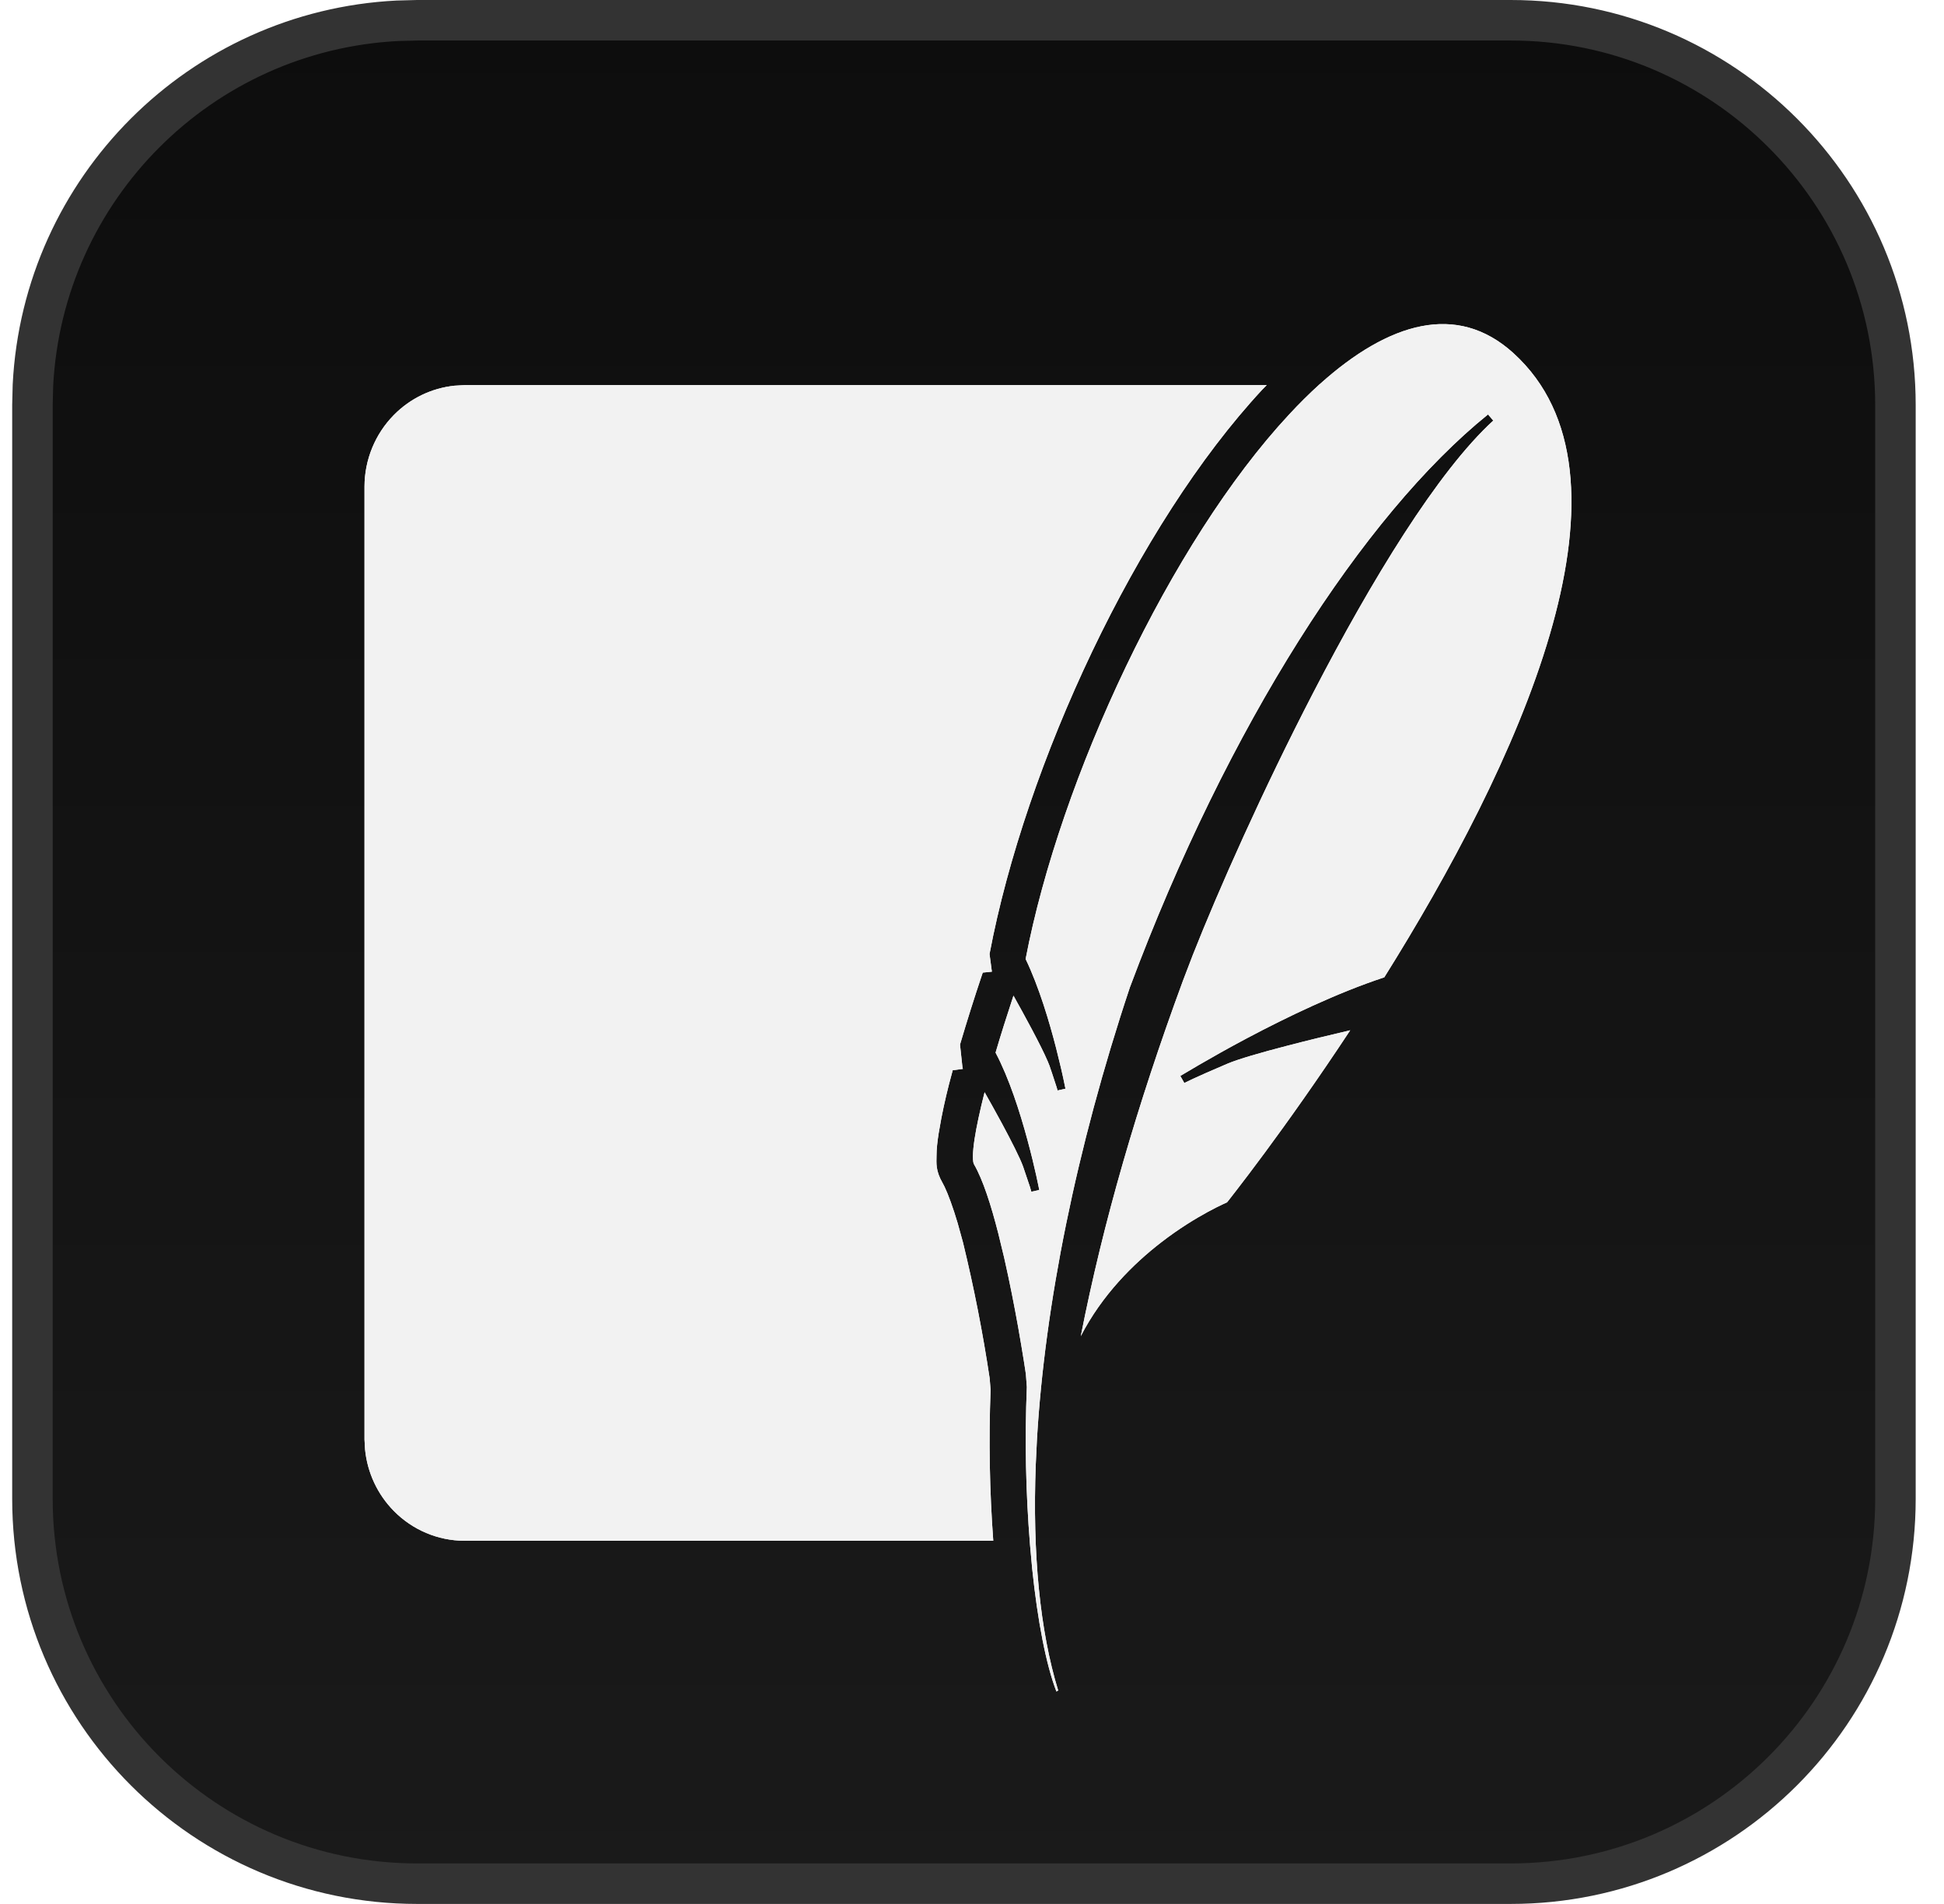
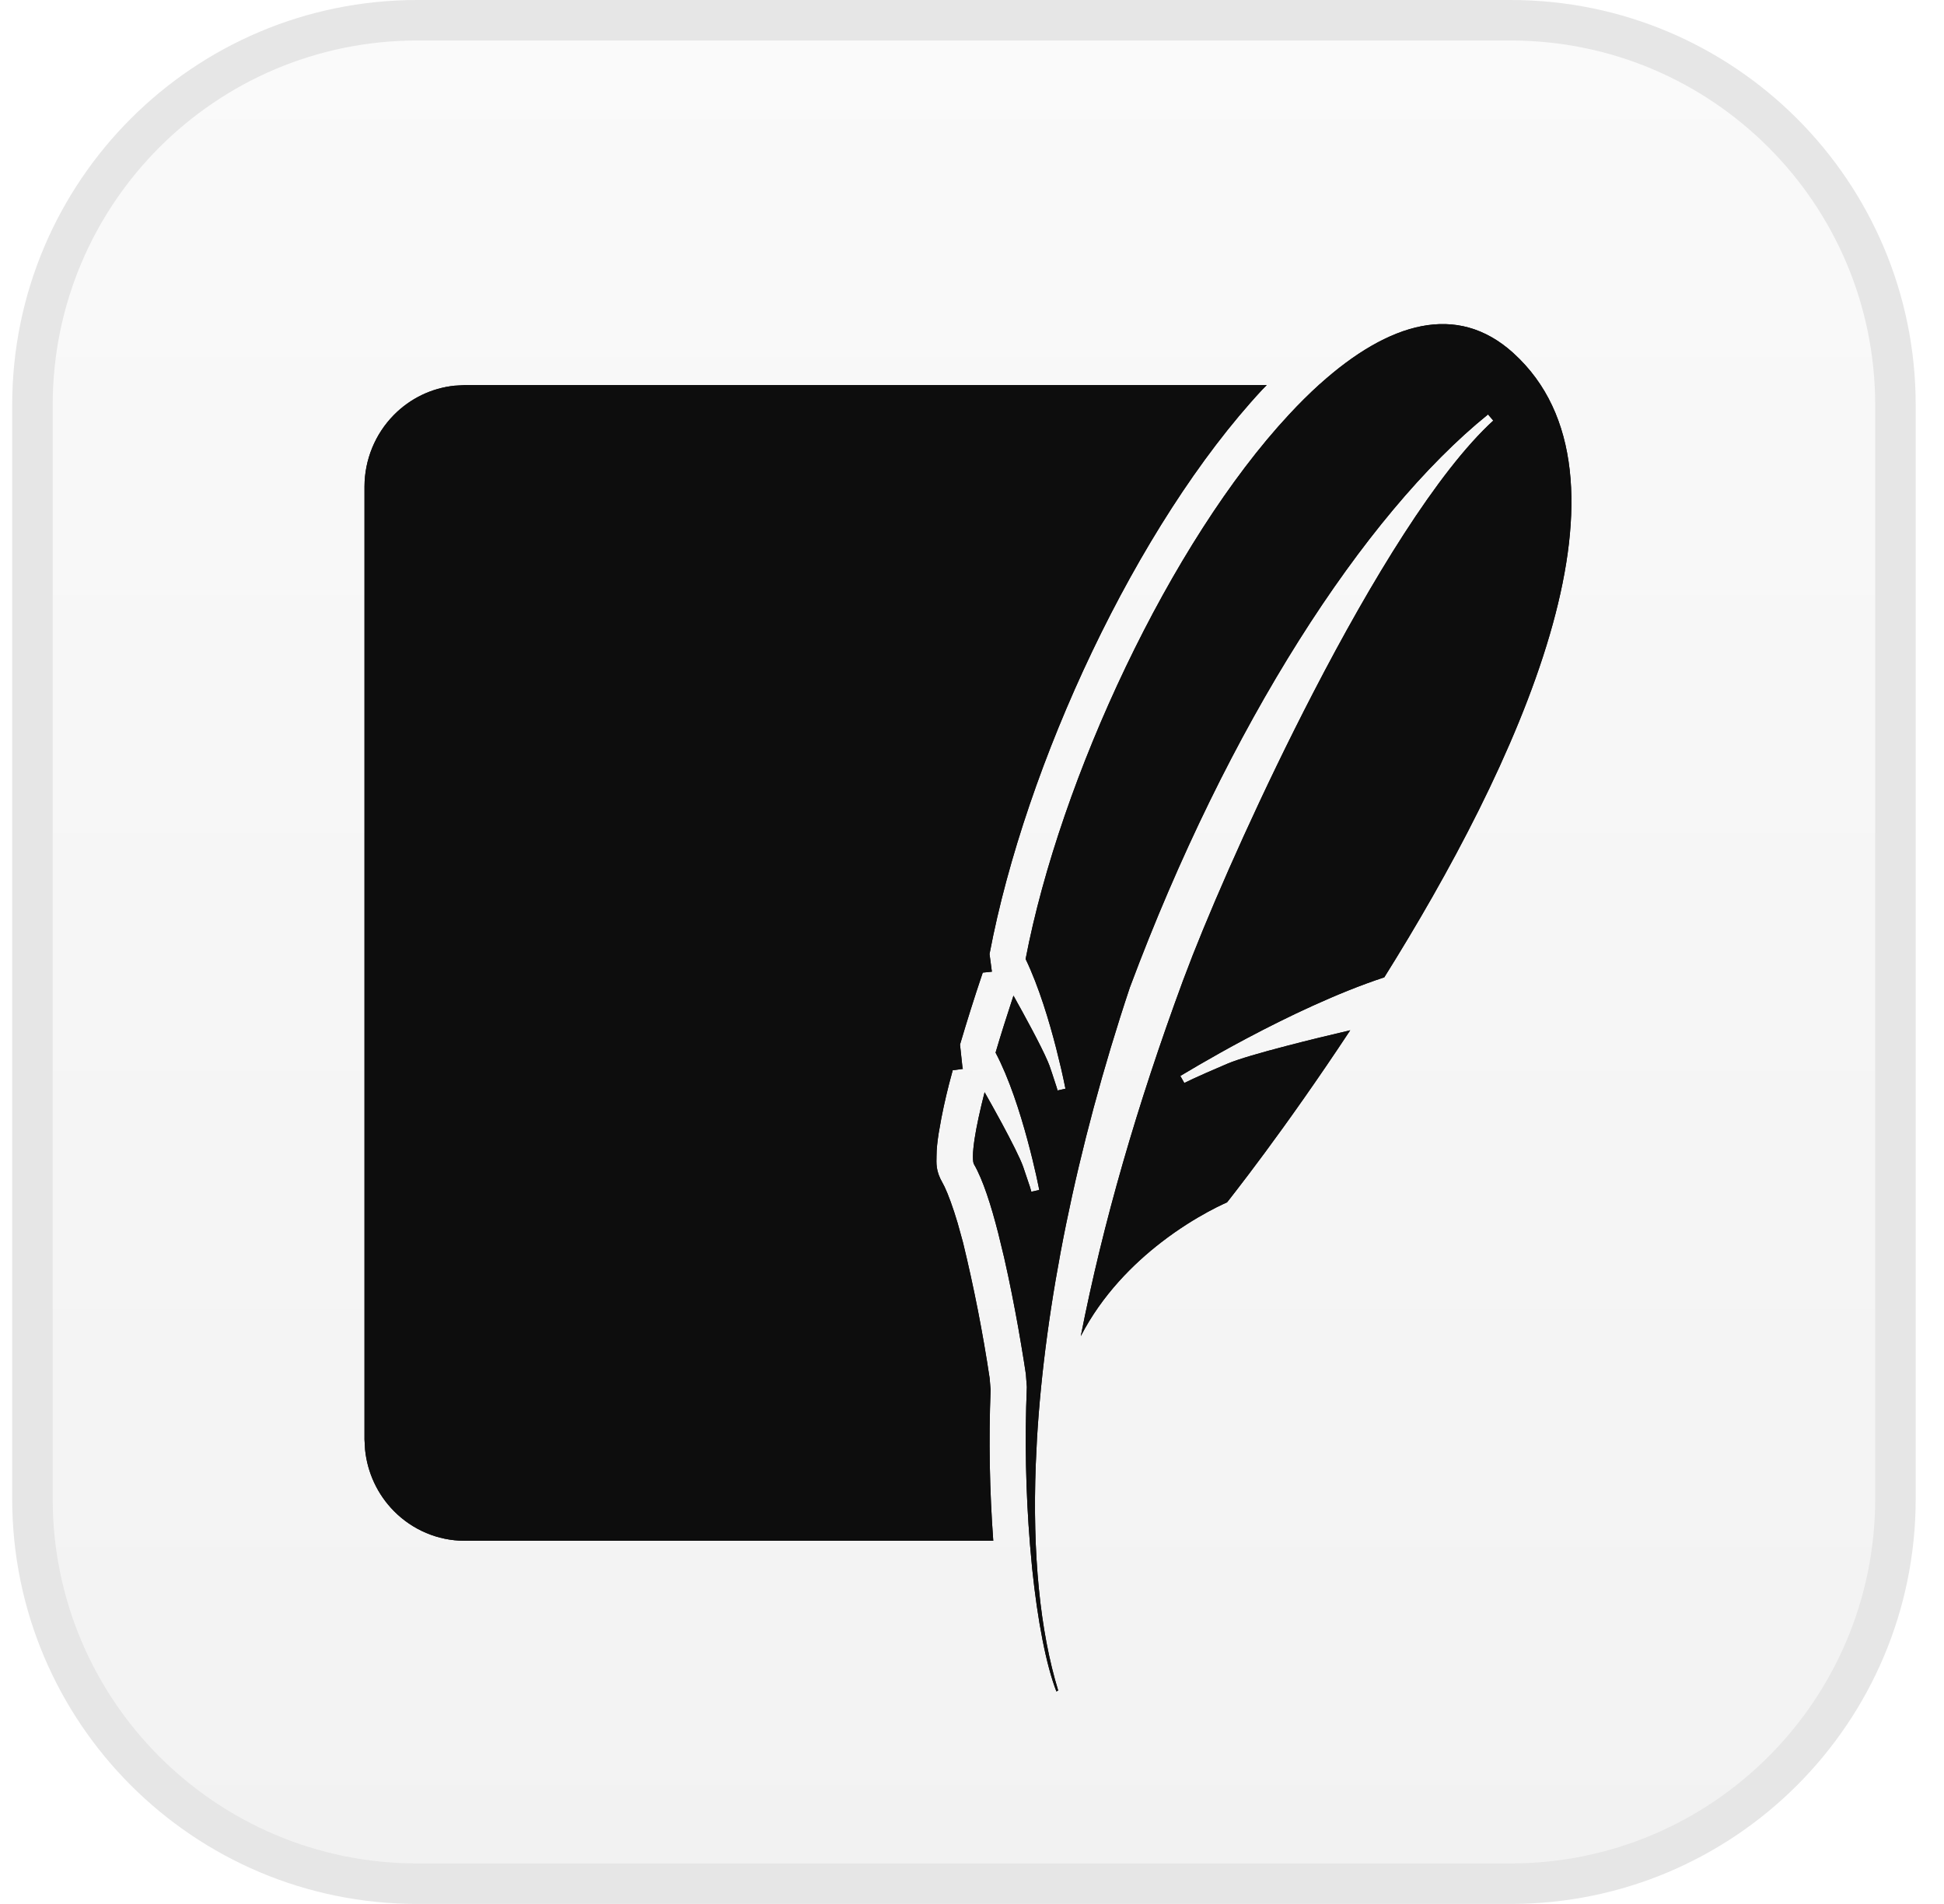
<svg xmlns="http://www.w3.org/2000/svg" width="48" height="47" viewBox="0 0 48 47" fill="none">
-   <path d="M10.301 0.5H37.301C42.547 0.5 46.801 4.753 46.801 10V37C46.801 42.247 42.547 46.5 37.301 46.5H10.301C5.054 46.5 0.801 42.247 0.801 37V10L0.813 9.511C1.06 4.653 4.954 0.759 9.812 0.513L10.301 0.5Z" fill="url(#paint0_linear_6328_8712)" />
-   <path d="M10.301 0.5H37.301C42.547 0.5 46.801 4.753 46.801 10V37C46.801 42.247 42.547 46.5 37.301 46.5H10.301C5.054 46.5 0.801 42.247 0.801 37V10L0.813 9.511C1.06 4.653 4.954 0.759 9.812 0.513L10.301 0.5Z" stroke="#333333" />
-   <path d="M35.099 8.052C35.899 7.896 36.665 8.082 37.363 8.712L37.519 8.861C39.076 10.422 39.072 12.91 38.265 15.67C37.437 18.501 35.776 21.576 34.18 24.126C33.016 24.509 31.763 25.114 30.8 25.624C30.313 25.882 29.9 26.117 29.607 26.287C29.461 26.371 29.345 26.44 29.266 26.488C29.226 26.511 29.195 26.53 29.175 26.542C29.165 26.549 29.157 26.554 29.151 26.557L29.144 26.561L29.243 26.735L29.253 26.73C29.26 26.726 29.272 26.721 29.289 26.712C29.323 26.696 29.376 26.669 29.456 26.632C29.616 26.558 29.881 26.439 30.3 26.261C30.576 26.143 31.137 25.983 31.763 25.82C32.291 25.682 32.862 25.544 33.339 25.433C32.53 26.659 31.786 27.703 31.233 28.451C30.941 28.846 30.703 29.159 30.538 29.372C30.456 29.479 30.391 29.561 30.348 29.617C30.326 29.644 30.309 29.666 30.298 29.68L30.296 29.681C30.293 29.683 30.289 29.685 30.285 29.687C30.262 29.697 30.228 29.712 30.186 29.732C30.1 29.772 29.977 29.833 29.826 29.915C29.526 30.078 29.115 30.326 28.676 30.665C27.983 31.199 27.212 31.964 26.686 32.984C27.234 30.193 28.073 27.287 29.209 24.209L29.45 23.579C30.081 21.98 31.175 19.514 32.427 17.097C33.86 14.33 35.493 11.643 36.871 10.382L36.741 10.231C33.664 12.717 30.315 17.909 27.903 24.362L27.901 24.366C26.564 28.375 25.8 32.235 25.605 35.51L25.574 36.158C25.492 38.345 25.675 40.256 26.128 41.731L26.084 41.755C25.831 41.101 25.62 40.014 25.486 38.724L25.432 38.127C25.327 36.837 25.301 35.54 25.354 34.246V34.236L25.33 33.918L25.329 33.911C25.329 33.91 25.328 33.907 25.328 33.906C25.328 33.902 25.326 33.896 25.325 33.889C25.323 33.875 25.321 33.853 25.316 33.826C25.308 33.77 25.295 33.689 25.279 33.588C25.247 33.386 25.199 33.099 25.14 32.764C25.05 32.261 24.931 31.648 24.793 31.042L24.648 30.444C24.472 29.753 24.268 29.115 24.048 28.739C24.035 28.717 24.022 28.658 24.023 28.543C24.023 28.434 24.038 28.29 24.064 28.114C24.111 27.812 24.194 27.423 24.311 26.962C24.424 27.162 24.584 27.445 24.74 27.735C24.97 28.163 25.191 28.596 25.263 28.802L25.429 29.294C25.443 29.341 25.452 29.373 25.458 29.393C25.461 29.403 25.463 29.41 25.464 29.415C25.464 29.416 25.465 29.418 25.466 29.418L25.661 29.376L25.66 29.374L25.659 29.37V29.369L25.658 29.367C25.657 29.363 25.657 29.357 25.656 29.351C25.653 29.335 25.648 29.311 25.642 29.281C25.629 29.219 25.611 29.129 25.586 29.018C25.537 28.796 25.463 28.487 25.369 28.139C25.185 27.457 24.917 26.617 24.582 25.985C24.709 25.552 24.859 25.08 25.024 24.578C25.287 25.048 25.703 25.808 25.867 26.194L25.868 26.196L25.912 26.304L25.981 26.507L26.088 26.834C26.098 26.866 26.104 26.888 26.108 26.902C26.11 26.908 26.111 26.913 26.112 26.916C26.113 26.918 26.113 26.919 26.113 26.919L26.308 26.875C26.307 26.874 26.307 26.871 26.307 26.869L26.306 26.868L26.305 26.863C26.272 26.699 26.237 26.535 26.199 26.372L26.077 25.873C25.909 25.219 25.653 24.358 25.324 23.674C26.178 19.211 28.901 13.38 31.827 10.235C32.069 9.973 32.322 9.722 32.585 9.483L32.586 9.484C33.441 8.715 34.292 8.209 35.099 8.052Z" fill="#F2F2F2" />
-   <path d="M35.099 8.052C35.899 7.896 36.665 8.082 37.363 8.712L37.519 8.861C39.076 10.422 39.072 12.91 38.265 15.67C37.437 18.501 35.776 21.576 34.18 24.126C33.016 24.509 31.763 25.114 30.8 25.624C30.313 25.882 29.9 26.117 29.607 26.287C29.461 26.371 29.345 26.44 29.266 26.488C29.226 26.511 29.195 26.53 29.175 26.542C29.165 26.549 29.157 26.554 29.151 26.557L29.144 26.561L29.243 26.735L29.253 26.73C29.26 26.726 29.272 26.721 29.289 26.712C29.323 26.696 29.376 26.669 29.456 26.632C29.616 26.558 29.881 26.439 30.3 26.261C30.576 26.143 31.137 25.983 31.763 25.82C32.291 25.682 32.862 25.544 33.339 25.433C32.53 26.659 31.786 27.703 31.233 28.451C30.941 28.846 30.703 29.159 30.538 29.372C30.456 29.479 30.391 29.561 30.348 29.617C30.326 29.644 30.309 29.666 30.298 29.68L30.296 29.681C30.293 29.683 30.289 29.685 30.285 29.687C30.262 29.697 30.228 29.712 30.186 29.732C30.1 29.772 29.977 29.833 29.826 29.915C29.526 30.078 29.115 30.326 28.676 30.665C27.983 31.199 27.212 31.964 26.686 32.984C27.234 30.193 28.073 27.287 29.209 24.209L29.45 23.579C30.081 21.98 31.175 19.514 32.427 17.097C33.86 14.33 35.493 11.643 36.871 10.382L36.741 10.231C33.664 12.717 30.315 17.909 27.903 24.362L27.901 24.366C26.564 28.375 25.8 32.235 25.605 35.51L25.574 36.158C25.492 38.345 25.675 40.256 26.128 41.731L26.084 41.755C25.831 41.101 25.62 40.014 25.486 38.724L25.432 38.127C25.327 36.837 25.301 35.54 25.354 34.246V34.236L25.33 33.918L25.329 33.911C25.329 33.91 25.328 33.907 25.328 33.906C25.328 33.902 25.326 33.896 25.325 33.889C25.323 33.875 25.321 33.853 25.316 33.826C25.308 33.77 25.295 33.689 25.279 33.588C25.247 33.386 25.199 33.099 25.14 32.764C25.05 32.261 24.931 31.648 24.793 31.042L24.648 30.444C24.472 29.753 24.268 29.115 24.048 28.739C24.035 28.717 24.022 28.658 24.023 28.543C24.023 28.434 24.038 28.29 24.064 28.114C24.111 27.812 24.194 27.423 24.311 26.962C24.424 27.162 24.584 27.445 24.74 27.735C24.97 28.163 25.191 28.596 25.263 28.802L25.429 29.294C25.443 29.341 25.452 29.373 25.458 29.393C25.461 29.403 25.463 29.41 25.464 29.415C25.464 29.416 25.465 29.418 25.466 29.418L25.661 29.376L25.66 29.374L25.659 29.37V29.369L25.658 29.367C25.657 29.363 25.657 29.357 25.656 29.351C25.653 29.335 25.648 29.311 25.642 29.281C25.629 29.219 25.611 29.129 25.586 29.018C25.537 28.796 25.463 28.487 25.369 28.139C25.185 27.457 24.917 26.617 24.582 25.985C24.709 25.552 24.859 25.08 25.024 24.578C25.287 25.048 25.703 25.808 25.867 26.194L25.868 26.196L25.912 26.304L25.981 26.507L26.088 26.834C26.098 26.866 26.104 26.888 26.108 26.902C26.11 26.908 26.111 26.913 26.112 26.916C26.113 26.918 26.113 26.919 26.113 26.919L26.308 26.875C26.307 26.874 26.307 26.871 26.307 26.869L26.306 26.868L26.305 26.863C26.272 26.699 26.237 26.535 26.199 26.372L26.077 25.873C25.909 25.219 25.653 24.358 25.324 23.674C26.178 19.211 28.901 13.38 31.827 10.235C32.069 9.973 32.322 9.722 32.585 9.483L32.586 9.484C33.441 8.715 34.292 8.209 35.099 8.052Z" fill="#F2F2F2" />
-   <path d="M31.277 9.507L31.171 9.614C28.062 12.956 25.319 18.873 24.436 23.535L24.433 23.55L24.435 23.566L24.491 23.987L24.33 24.003L24.266 24.009L24.245 24.071C24.056 24.632 23.878 25.198 23.71 25.766L23.704 25.785L23.706 25.804L23.764 26.344L23.766 26.364L23.774 26.38L23.776 26.386L23.59 26.412L23.524 26.42L23.507 26.484C23.405 26.852 23.317 27.224 23.244 27.599L23.177 27.975C23.146 28.176 23.124 28.36 23.124 28.538C23.123 28.616 23.117 28.713 23.132 28.819C23.148 28.929 23.187 29.052 23.273 29.201L23.323 29.297C23.413 29.486 23.532 29.81 23.645 30.191L23.778 30.672C24.047 31.779 24.267 32.897 24.436 34.024L24.459 34.309C24.411 35.551 24.434 36.795 24.525 38.035H11.466C10.813 38.033 10.188 37.769 9.726 37.301C9.321 36.892 9.071 36.354 9.014 35.783L9 35.536V12.009C9.002 11.346 9.264 10.711 9.726 10.243C10.13 9.833 10.659 9.58 11.223 9.521L11.466 9.507H31.277Z" fill="#F2F2F2" />
-   <path d="M31.277 9.507L31.171 9.614C28.062 12.956 25.319 18.873 24.436 23.535L24.433 23.55L24.435 23.566L24.491 23.987L24.33 24.003L24.266 24.009L24.245 24.071C24.056 24.632 23.878 25.198 23.71 25.766L23.704 25.785L23.706 25.804L23.764 26.344L23.766 26.364L23.774 26.38L23.776 26.386L23.59 26.412L23.524 26.42L23.507 26.484C23.405 26.852 23.317 27.224 23.244 27.599L23.177 27.975C23.146 28.176 23.124 28.36 23.124 28.538C23.123 28.616 23.117 28.713 23.132 28.819C23.148 28.929 23.187 29.052 23.273 29.201L23.323 29.297C23.413 29.486 23.532 29.81 23.645 30.191L23.778 30.672C24.047 31.779 24.267 32.897 24.436 34.024L24.459 34.309C24.411 35.551 24.434 36.795 24.525 38.035H11.466C10.813 38.033 10.188 37.769 9.726 37.301C9.321 36.892 9.071 36.354 9.014 35.783L9 35.536V12.009C9.002 11.346 9.264 10.711 9.726 10.243C10.13 9.833 10.659 9.58 11.223 9.521L11.466 9.507H31.277Z" fill="#F2F2F2" />
+   <path d="M10.301 0.5H37.301C42.547 0.5 46.801 4.753 46.801 10V37C46.801 42.247 42.547 46.5 37.301 46.5H10.301C5.054 46.5 0.801 42.247 0.801 37V10C0.801 4.753 5.054 0.5 10.301 0.5Z" fill="url(#paint0_linear_6137_3419)" />
+   <path d="M10.301 0.5H37.301C42.547 0.5 46.801 4.753 46.801 10V37C46.801 42.247 42.547 46.5 37.301 46.5H10.301C5.054 46.5 0.801 42.247 0.801 37V10C0.801 4.753 5.054 0.5 10.301 0.5Z" stroke="#E6E6E6" />
+   <path d="M35.099 8.052C35.899 7.896 36.665 8.082 37.363 8.712L37.519 8.861C39.076 10.422 39.072 12.91 38.265 15.67C37.437 18.501 35.776 21.576 34.18 24.126C33.016 24.509 31.763 25.114 30.8 25.624C30.313 25.882 29.9 26.117 29.607 26.287C29.461 26.371 29.345 26.44 29.266 26.488C29.226 26.511 29.195 26.53 29.175 26.542C29.165 26.549 29.157 26.554 29.151 26.557L29.144 26.561L29.243 26.735L29.253 26.73C29.26 26.726 29.272 26.721 29.289 26.712C29.323 26.696 29.376 26.669 29.456 26.632C29.616 26.558 29.881 26.439 30.3 26.261C30.576 26.143 31.137 25.983 31.763 25.82C32.291 25.682 32.862 25.544 33.339 25.433C32.53 26.659 31.786 27.703 31.233 28.451C30.941 28.846 30.703 29.159 30.538 29.372C30.456 29.479 30.391 29.561 30.348 29.617C30.326 29.644 30.309 29.666 30.298 29.68L30.296 29.681C30.293 29.683 30.289 29.685 30.285 29.687C30.262 29.697 30.228 29.712 30.186 29.732C30.1 29.772 29.977 29.833 29.826 29.915C29.526 30.078 29.115 30.326 28.676 30.665C27.983 31.199 27.212 31.964 26.686 32.984C27.234 30.193 28.073 27.287 29.209 24.209L29.45 23.579C30.081 21.98 31.175 19.514 32.427 17.097C33.86 14.33 35.493 11.643 36.871 10.382L36.741 10.231C33.664 12.717 30.315 17.909 27.903 24.362L27.901 24.366C26.564 28.375 25.8 32.235 25.605 35.51L25.574 36.158C25.492 38.345 25.675 40.256 26.128 41.731L26.084 41.755C25.831 41.101 25.62 40.014 25.486 38.724L25.432 38.127C25.327 36.837 25.301 35.54 25.354 34.246V34.236L25.33 33.918L25.329 33.911C25.329 33.91 25.328 33.907 25.328 33.906C25.328 33.902 25.326 33.896 25.325 33.889C25.323 33.875 25.321 33.853 25.316 33.826C25.308 33.77 25.295 33.689 25.279 33.588C25.247 33.386 25.199 33.099 25.14 32.764C25.05 32.261 24.931 31.648 24.793 31.042L24.648 30.444C24.472 29.753 24.268 29.115 24.048 28.739C24.035 28.717 24.022 28.658 24.023 28.543C24.023 28.434 24.038 28.29 24.064 28.114C24.11 27.812 24.194 27.423 24.311 26.962C24.424 27.162 24.584 27.445 24.74 27.735C24.97 28.163 25.191 28.596 25.263 28.802L25.429 29.294C25.443 29.341 25.452 29.373 25.458 29.393C25.461 29.403 25.463 29.41 25.464 29.415C25.464 29.416 25.465 29.418 25.466 29.418L25.661 29.376L25.66 29.374L25.659 29.37V29.369L25.658 29.367C25.657 29.363 25.657 29.357 25.656 29.351C25.653 29.335 25.648 29.311 25.642 29.281C25.629 29.219 25.611 29.129 25.586 29.018C25.537 28.796 25.463 28.487 25.369 28.139C25.185 27.457 24.917 26.617 24.582 25.985C24.709 25.552 24.859 25.08 25.024 24.578C25.287 25.048 25.703 25.808 25.867 26.194L25.868 26.196L25.912 26.304L25.981 26.507L26.088 26.834C26.098 26.866 26.104 26.888 26.108 26.902C26.11 26.908 26.111 26.913 26.112 26.916C26.113 26.918 26.113 26.919 26.113 26.919L26.308 26.875C26.307 26.874 26.307 26.871 26.307 26.869L26.306 26.868L26.305 26.863C26.272 26.699 26.237 26.535 26.199 26.372L26.077 25.873C25.909 25.219 25.653 24.358 25.324 23.674C26.178 19.211 28.901 13.38 31.827 10.235C32.069 9.973 32.322 9.722 32.585 9.483L32.586 9.484C33.441 8.715 34.292 8.209 35.099 8.052Z" fill="#0D0D0D" />
+   <path d="M35.099 8.052C35.899 7.896 36.665 8.082 37.363 8.712L37.519 8.861C39.076 10.422 39.072 12.91 38.265 15.67C37.437 18.501 35.776 21.576 34.18 24.126C33.016 24.509 31.763 25.114 30.8 25.624C30.313 25.882 29.9 26.117 29.607 26.287C29.461 26.371 29.345 26.44 29.266 26.488C29.226 26.511 29.195 26.53 29.175 26.542C29.165 26.549 29.157 26.554 29.151 26.557L29.144 26.561L29.243 26.735L29.253 26.73C29.26 26.726 29.272 26.721 29.289 26.712C29.323 26.696 29.376 26.669 29.456 26.632C29.616 26.558 29.881 26.439 30.3 26.261C30.576 26.143 31.137 25.983 31.763 25.82C32.291 25.682 32.862 25.544 33.339 25.433C32.53 26.659 31.786 27.703 31.233 28.451C30.941 28.846 30.703 29.159 30.538 29.372C30.456 29.479 30.391 29.561 30.348 29.617C30.326 29.644 30.309 29.666 30.298 29.68L30.296 29.681C30.293 29.683 30.289 29.685 30.285 29.687C30.262 29.697 30.228 29.712 30.186 29.732C30.1 29.772 29.977 29.833 29.826 29.915C29.526 30.078 29.115 30.326 28.676 30.665C27.983 31.199 27.212 31.964 26.686 32.984C27.234 30.193 28.073 27.287 29.209 24.209L29.45 23.579C30.081 21.98 31.175 19.514 32.427 17.097C33.86 14.33 35.493 11.643 36.871 10.382L36.741 10.231C33.664 12.717 30.315 17.909 27.903 24.362L27.901 24.366C26.564 28.375 25.8 32.235 25.605 35.51L25.574 36.158C25.492 38.345 25.675 40.256 26.128 41.731L26.084 41.755C25.831 41.101 25.62 40.014 25.486 38.724L25.432 38.127C25.327 36.837 25.301 35.54 25.354 34.246V34.236L25.33 33.918L25.329 33.911C25.329 33.91 25.328 33.907 25.328 33.906C25.328 33.902 25.326 33.896 25.325 33.889C25.323 33.875 25.321 33.853 25.316 33.826C25.308 33.77 25.295 33.689 25.279 33.588C25.247 33.386 25.199 33.099 25.14 32.764C25.05 32.261 24.931 31.648 24.793 31.042L24.648 30.444C24.472 29.753 24.268 29.115 24.048 28.739C24.035 28.717 24.022 28.658 24.023 28.543C24.023 28.434 24.038 28.29 24.064 28.114C24.11 27.812 24.194 27.423 24.311 26.962C24.424 27.162 24.584 27.445 24.74 27.735C24.97 28.163 25.191 28.596 25.263 28.802L25.429 29.294C25.443 29.341 25.452 29.373 25.458 29.393C25.461 29.403 25.463 29.41 25.464 29.415C25.464 29.416 25.465 29.418 25.466 29.418L25.661 29.376L25.66 29.374L25.659 29.37V29.369L25.658 29.367C25.657 29.363 25.657 29.357 25.656 29.351C25.653 29.335 25.648 29.311 25.642 29.281C25.629 29.219 25.611 29.129 25.586 29.018C25.537 28.796 25.463 28.487 25.369 28.139C25.185 27.457 24.917 26.617 24.582 25.985C24.709 25.552 24.859 25.08 25.024 24.578C25.287 25.048 25.703 25.808 25.867 26.194L25.868 26.196L25.912 26.304L25.981 26.507L26.088 26.834C26.098 26.866 26.104 26.888 26.108 26.902C26.11 26.908 26.111 26.913 26.112 26.916C26.113 26.918 26.113 26.919 26.113 26.919L26.308 26.875C26.307 26.874 26.307 26.871 26.307 26.869L26.306 26.868L26.305 26.863C26.272 26.699 26.237 26.535 26.199 26.372L26.077 25.873C25.909 25.219 25.653 24.358 25.324 23.674C26.178 19.211 28.901 13.38 31.827 10.235C32.069 9.973 32.322 9.722 32.585 9.483L32.586 9.484C33.441 8.715 34.292 8.209 35.099 8.052Z" fill="#0D0D0D" />
+   <path d="M31.277 9.507L31.171 9.614C28.062 12.956 25.319 18.873 24.436 23.535L24.433 23.55L24.435 23.566L24.491 23.987L24.33 24.003L24.266 24.009L24.245 24.071C24.056 24.632 23.878 25.198 23.71 25.766L23.704 25.785L23.706 25.804L23.764 26.344L23.766 26.364L23.774 26.38L23.776 26.386L23.59 26.412L23.524 26.42L23.507 26.484C23.405 26.852 23.317 27.224 23.244 27.599L23.177 27.975C23.146 28.176 23.124 28.36 23.124 28.538C23.123 28.616 23.117 28.713 23.132 28.819C23.148 28.929 23.187 29.052 23.273 29.201L23.323 29.297C23.413 29.486 23.532 29.81 23.645 30.191L23.778 30.672C24.047 31.779 24.267 32.897 24.436 34.024L24.459 34.309C24.411 35.551 24.434 36.795 24.525 38.035H11.466C10.813 38.033 10.188 37.769 9.726 37.301C9.321 36.892 9.071 36.354 9.014 35.783L9 35.536V12.009C9.002 11.346 9.264 10.711 9.726 10.243C10.13 9.833 10.659 9.58 11.223 9.521L11.466 9.507H31.277Z" fill="#0D0D0D" />
+   <path d="M31.277 9.507L31.171 9.614C28.062 12.956 25.319 18.873 24.436 23.535L24.433 23.55L24.435 23.566L24.491 23.987L24.33 24.003L24.266 24.009L24.245 24.071C24.056 24.632 23.878 25.198 23.71 25.766L23.704 25.785L23.706 25.804L23.764 26.344L23.766 26.364L23.774 26.38L23.776 26.386L23.59 26.412L23.524 26.42L23.507 26.484C23.405 26.852 23.317 27.224 23.244 27.599L23.177 27.975C23.146 28.176 23.124 28.36 23.124 28.538C23.123 28.616 23.117 28.713 23.132 28.819C23.148 28.929 23.187 29.052 23.273 29.201L23.323 29.297C23.413 29.486 23.532 29.81 23.645 30.191L23.778 30.672C24.047 31.779 24.267 32.897 24.436 34.024L24.459 34.309C24.411 35.551 24.434 36.795 24.525 38.035H11.466C10.813 38.033 10.188 37.769 9.726 37.301C9.321 36.892 9.071 36.354 9.014 35.783L9 35.536V12.009C9.002 11.346 9.264 10.711 9.726 10.243C10.13 9.833 10.659 9.58 11.223 9.521L11.466 9.507H31.277Z" fill="#0D0D0D" />
  <defs>
-     <linearGradient id="paint0_linear_6328_8712" x1="23.801" y1="0" x2="23.801" y2="47" gradientUnits="userSpaceOnUse">
-       <stop stop-color="#0D0D0D" />
-       <stop offset="1" stop-color="#1A1A1A" />
+     <linearGradient id="paint0_linear_6137_3419" x1="23.801" y1="0" x2="23.801" y2="47" gradientUnits="userSpaceOnUse">
+       <stop stop-color="#FAFAFA" />
+       <stop offset="1" stop-color="#F2F2F2" />
    </linearGradient>
  </defs>
</svg>
